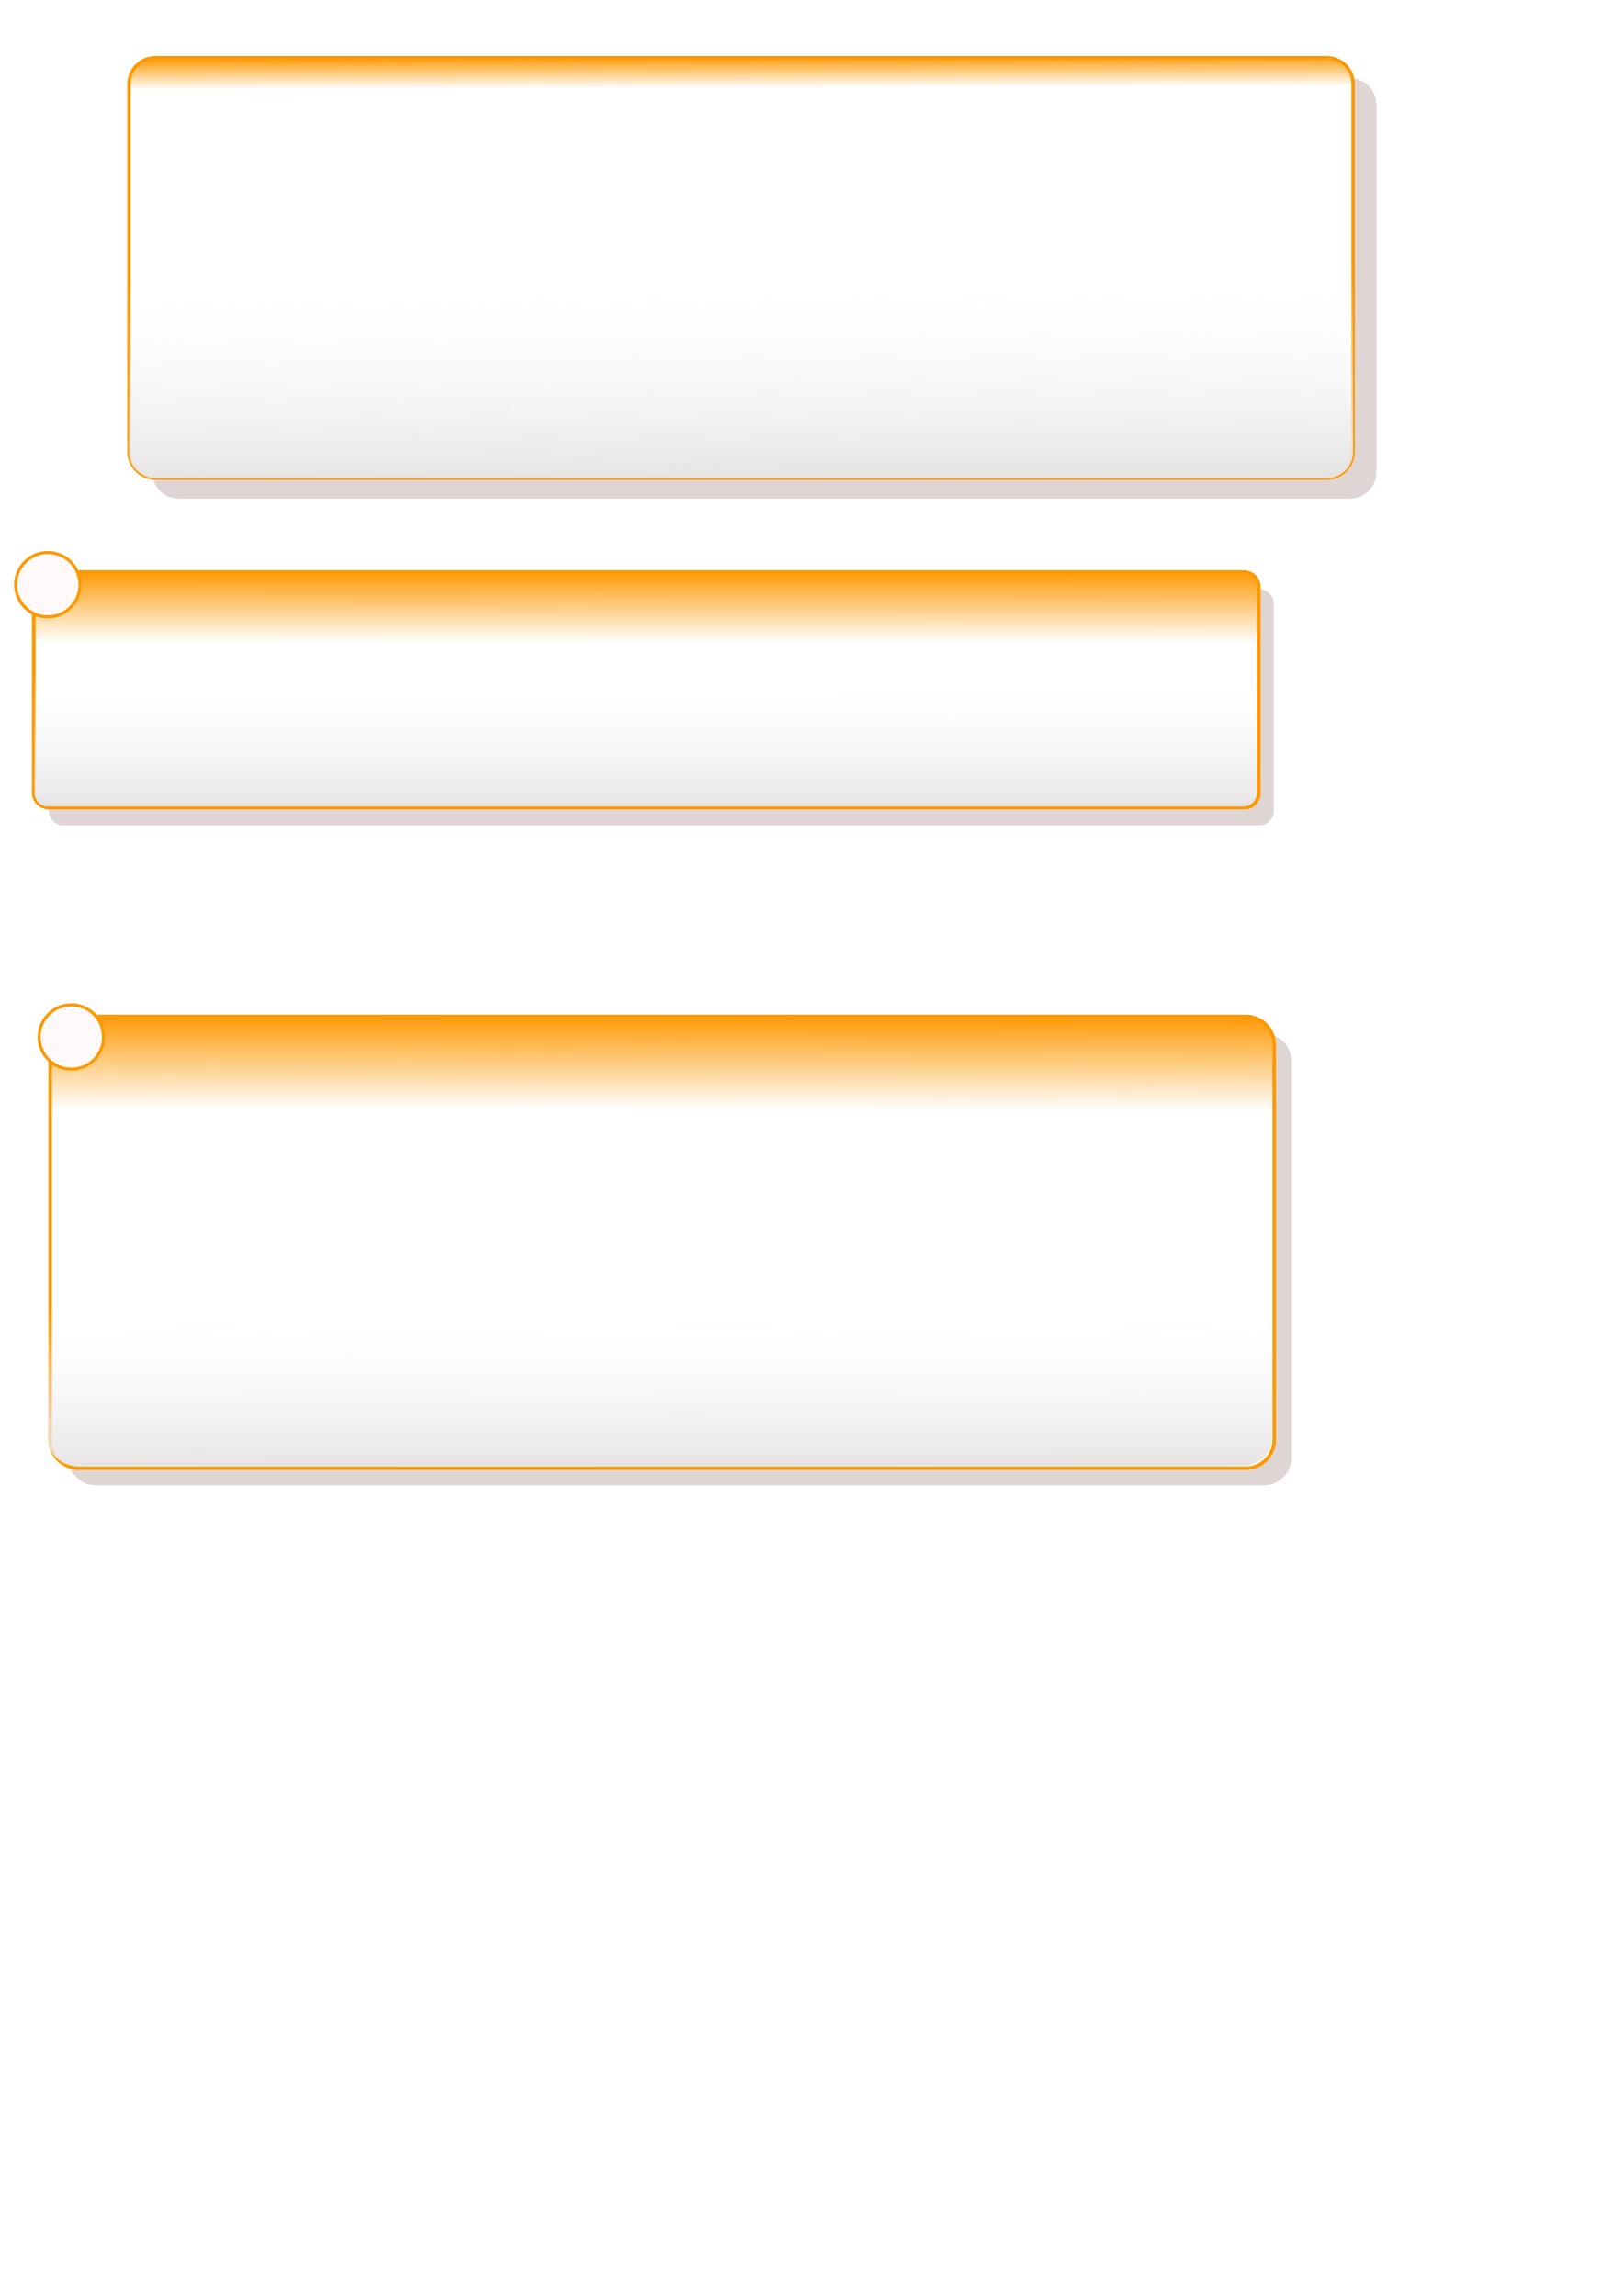
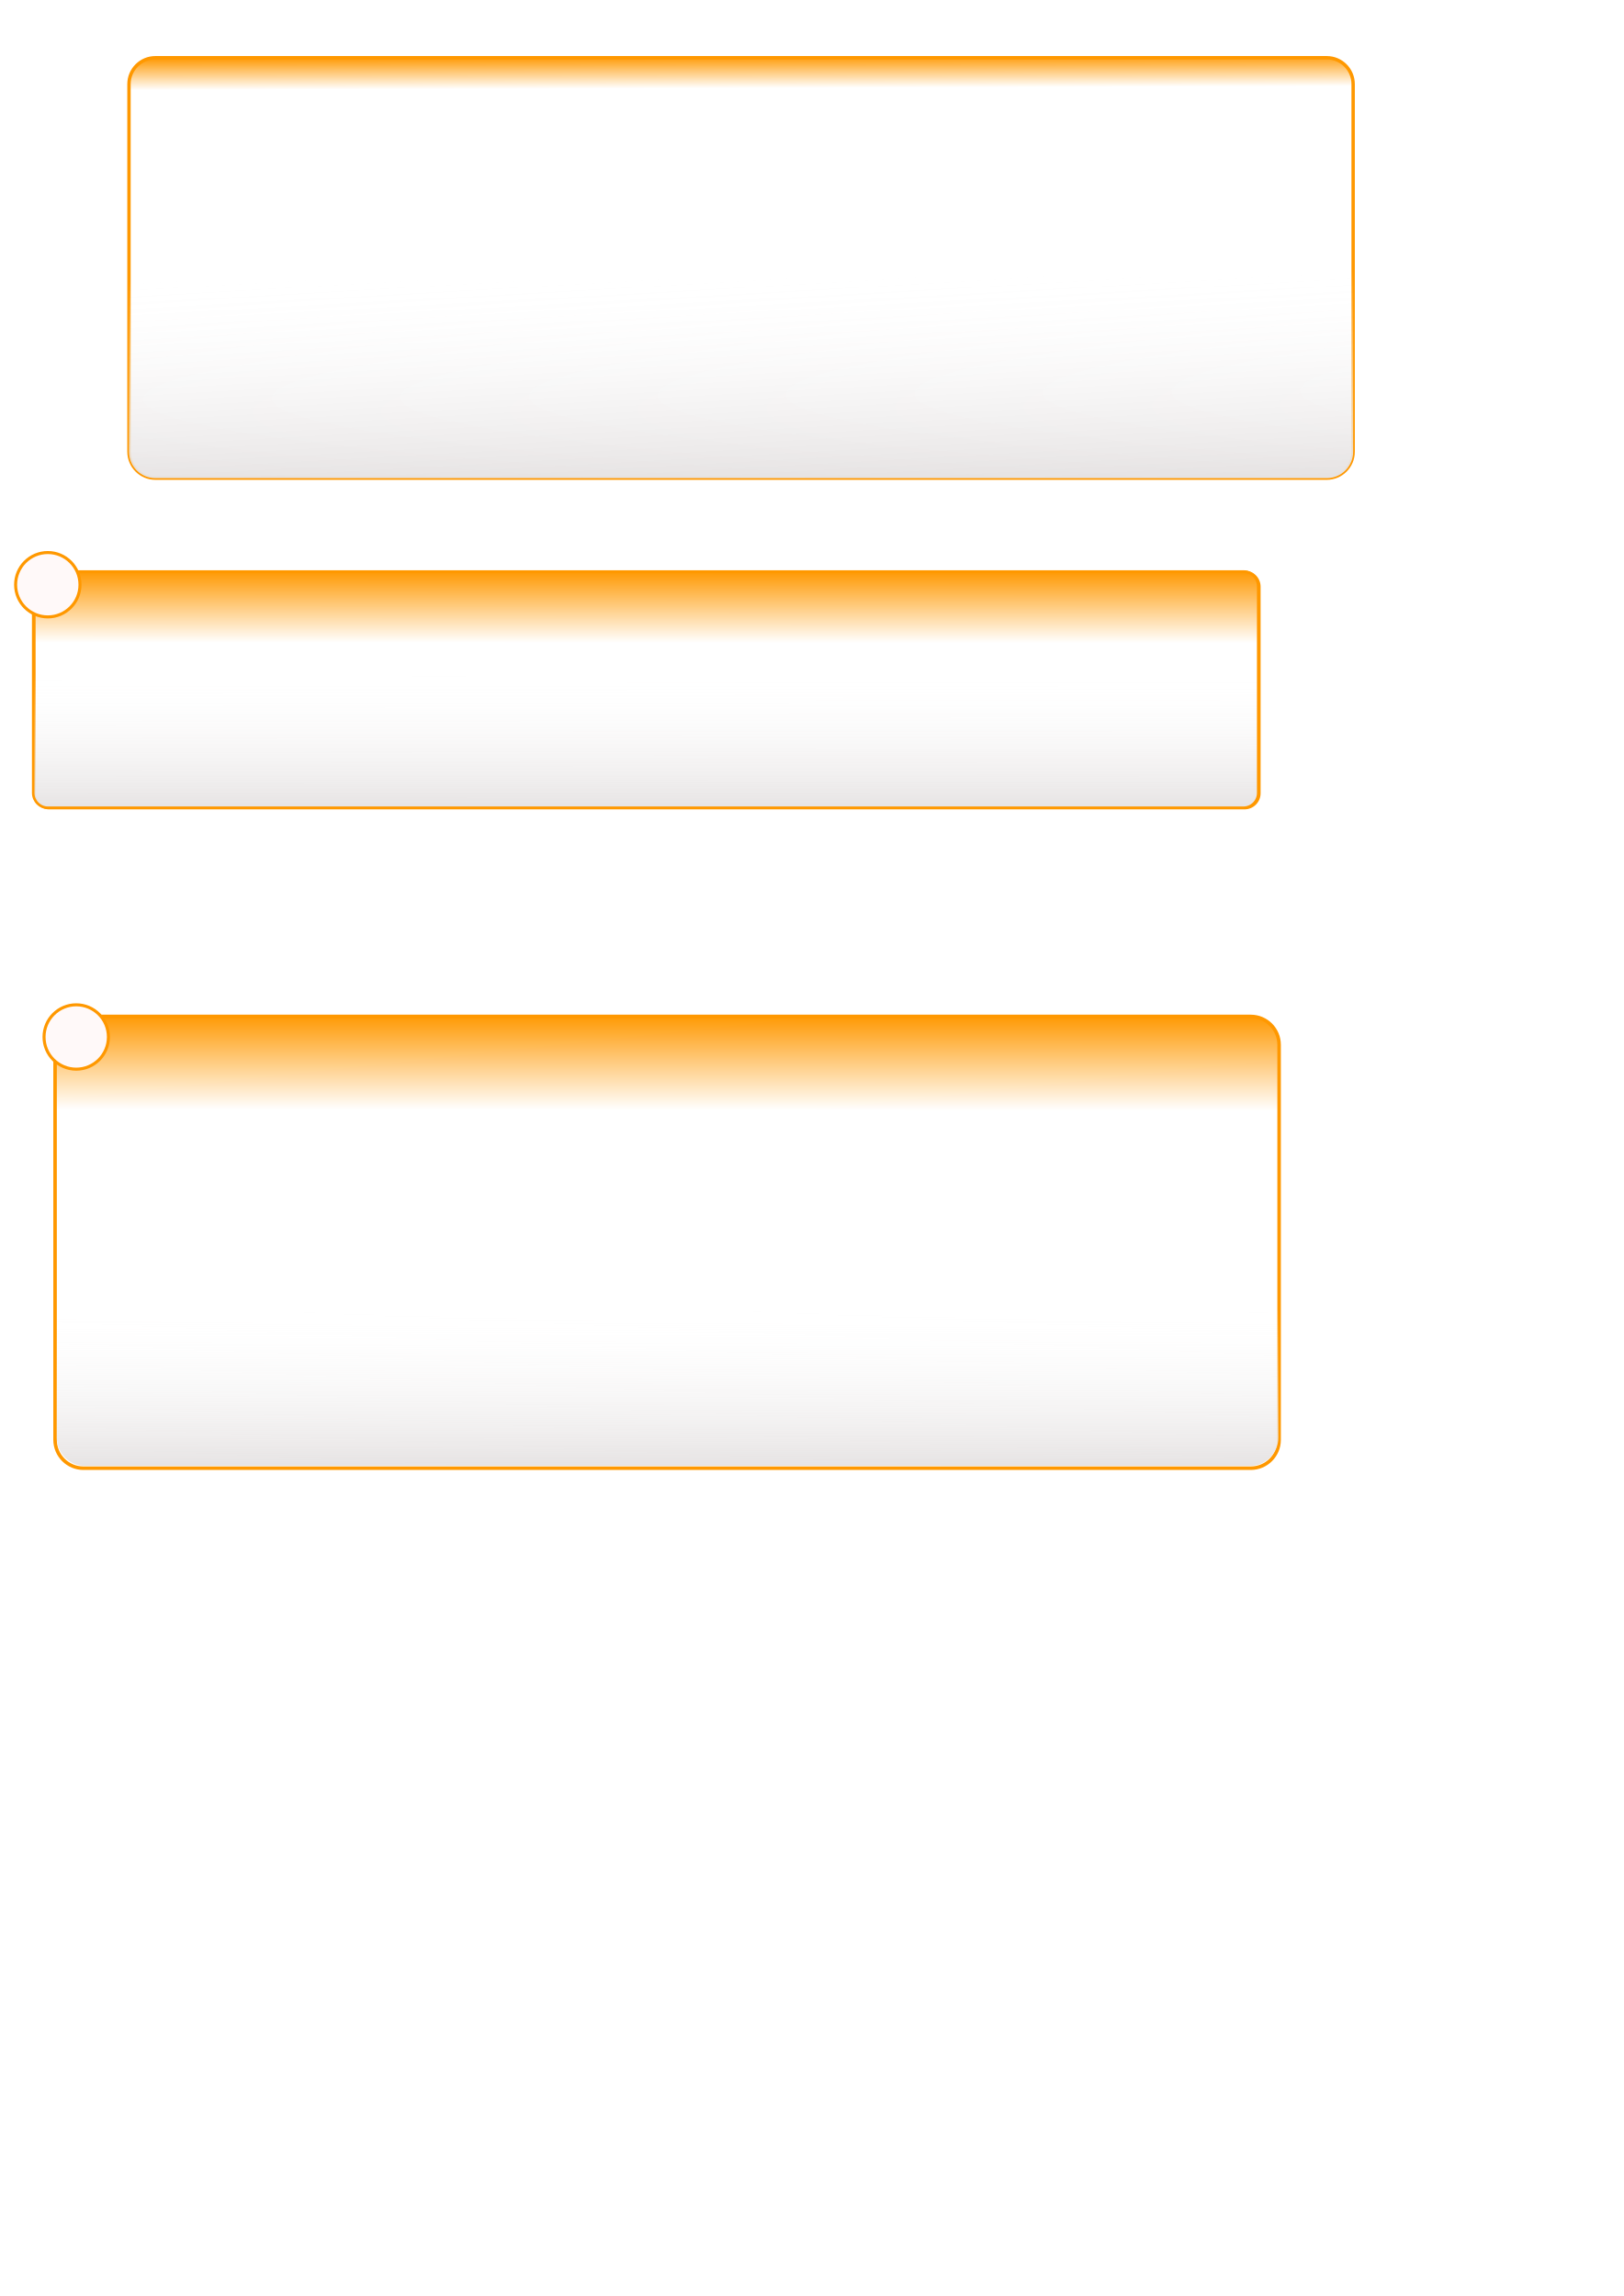
<svg xmlns="http://www.w3.org/2000/svg" xmlns:xlink="http://www.w3.org/1999/xlink" width="210mm" height="297mm" id="svg2">
  <defs id="defs4">
    <linearGradient id="linearGradient3210">
      <stop id="stop3212" offset="0" style="stop-color:#e6e3e3;stop-opacity:1;" />
      <stop id="stop3214" offset="1" style="stop-color:#ffffff;stop-opacity:0" />
    </linearGradient>
    <linearGradient id="linearGradient4689">
      <stop style="stop-color:#000000;stop-opacity:1;" offset="0" id="stop4691" />
      <stop style="stop-color:#ffffff;stop-opacity:0" offset="1" id="stop4693" />
    </linearGradient>
    <linearGradient id="linearGradient3247">
      <stop style="stop-color:#e6e3e3;stop-opacity:1;" offset="0" id="stop3249" />
      <stop style="stop-color:#ffffff;stop-opacity:0;" offset="1" id="stop3251" />
    </linearGradient>
    <linearGradient id="linearGradient3175">
      <stop id="stop3177" offset="0" style="stop-color:#ff9800;stop-opacity:1;" />
      <stop id="stop3179" offset="1" style="stop-color:#ffffff;stop-opacity:1;" />
    </linearGradient>
    <linearGradient xlink:href="#linearGradient3175" id="linearGradient3173" x1="297.831" y1="33.051" x2="297.883" y2="48.816" gradientUnits="userSpaceOnUse" />
    <linearGradient xlink:href="#linearGradient3175" id="linearGradient3203" gradientUnits="userSpaceOnUse" x1="15.232" y1="136.648" x2="29.542" y2="136.648" gradientTransform="matrix(1.000692,0,0,0.5619366,1.924923,255.7767)" />
    <linearGradient xlink:href="#linearGradient3175" id="linearGradient3231" gradientUnits="userSpaceOnUse" gradientTransform="matrix(0.9998989,0,0,1.07461,8.727569,460.5286)" x1="325.036" y1="33.08" x2="324.992" y2="86.563" />
    <linearGradient xlink:href="#linearGradient3175" id="linearGradient4731" gradientUnits="userSpaceOnUse" gradientTransform="matrix(1.000692,0,0,0.5619366,0.9713289,248.148)" x1="15.232" y1="136.648" x2="29.542" y2="136.648" />
    <linearGradient xlink:href="#linearGradient3175" id="linearGradient4746" gradientUnits="userSpaceOnUse" gradientTransform="matrix(1.000692,0,0,0.5619366,0.9713289,248.148)" x1="15.232" y1="136.648" x2="29.542" y2="136.648" />
    <linearGradient xlink:href="#linearGradient3175" id="linearGradient4752" gradientUnits="userSpaceOnUse" x1="297.831" y1="33.051" x2="297.883" y2="48.816" />
-     <linearGradient xlink:href="#linearGradient3175" id="linearGradient2406" gradientUnits="userSpaceOnUse" gradientTransform="translate(47.24865,-5.652622)" x1="297.831" y1="33.051" x2="297.883" y2="48.816" />
-     <linearGradient xlink:href="#linearGradient3247" id="linearGradient3189" x1="476.2" y1="188.061" x2="475.487" y2="88.278" gradientUnits="userSpaceOnUse" gradientTransform="translate(-132.6667,46.53118)" />
    <linearGradient xlink:href="#linearGradient3175" id="linearGradient3193" gradientUnits="userSpaceOnUse" gradientTransform="matrix(1.000692,0,0,0.5619366,0.9713289,260.5447)" x1="15.232" y1="136.648" x2="29.542" y2="136.648" />
    <linearGradient xlink:href="#linearGradient3210" id="linearGradient3208" gradientUnits="userSpaceOnUse" gradientTransform="matrix(1.000692,0,0,0.5619366,0.4217372,260.3791)" x1="336.371" y1="240.522" x2="336.387" y2="123.072" />
    <linearGradient xlink:href="#linearGradient3175" id="linearGradient3301" gradientUnits="userSpaceOnUse" gradientTransform="matrix(0.9998989,0,0,1.07461,9.15692,460.5946)" x1="15.232" y1="136.648" x2="29.542" y2="136.648" />
    <linearGradient xlink:href="#linearGradient3247" id="linearGradient3305" gradientUnits="userSpaceOnUse" gradientTransform="matrix(0.9998989,0,0,1.07461,7.568817,-753.0849)" x1="325.036" y1="33.08" x2="324.992" y2="105.175" />
    <linearGradient xlink:href="#linearGradient3175" id="linearGradient3352" gradientUnits="userSpaceOnUse" gradientTransform="matrix(0.9998989,0,0,1.07461,8.727569,460.5286)" x1="325.036" y1="33.08" x2="324.992" y2="86.563" />
-     <linearGradient xlink:href="#linearGradient3247" id="linearGradient3354" gradientUnits="userSpaceOnUse" gradientTransform="matrix(0.9998989,0,0,1.07461,7.568817,-753.0849)" x1="325.036" y1="33.08" x2="324.992" y2="105.175" />
-     <linearGradient xlink:href="#linearGradient3175" id="linearGradient3361" gradientUnits="userSpaceOnUse" gradientTransform="matrix(0.9998989,0,0,1.07461,8.727569,460.5286)" x1="325.036" y1="33.08" x2="324.992" y2="76.546" />
    <linearGradient xlink:href="#linearGradient3175" id="linearGradient3363" gradientUnits="userSpaceOnUse" gradientTransform="matrix(1.000692,0,0,0.5619366,0.9713289,260.5447)" x1="15.232" y1="136.648" x2="29.542" y2="136.648" />
    <linearGradient xlink:href="#linearGradient3210" id="linearGradient3365" gradientUnits="userSpaceOnUse" gradientTransform="matrix(1.000692,0,0,0.5619366,0.4217372,260.3791)" x1="336.371" y1="240.522" x2="336.387" y2="123.072" />
    <linearGradient xlink:href="#linearGradient3175" id="linearGradient3379" gradientUnits="userSpaceOnUse" gradientTransform="matrix(1.000692,0,0,0.5619366,0.9713289,260.5447)" x1="15.232" y1="136.648" x2="29.542" y2="136.648" />
    <linearGradient xlink:href="#linearGradient3210" id="linearGradient3381" gradientUnits="userSpaceOnUse" gradientTransform="matrix(1.000692,0,0,0.5619366,0.4217372,260.3791)" x1="336.371" y1="240.522" x2="336.387" y2="123.072" />
-     <linearGradient xlink:href="#linearGradient3210" id="linearGradient3385" gradientUnits="userSpaceOnUse" gradientTransform="matrix(1.000692,0,0,0.5619366,0.4217372,260.3791)" x1="336.371" y1="240.522" x2="336.387" y2="123.072" />
-     <linearGradient xlink:href="#linearGradient3175" id="linearGradient3388" gradientUnits="userSpaceOnUse" gradientTransform="matrix(1.000692,0,0,0.5619366,0.9713289,260.5447)" x1="327.181" y1="32.774" x2="327.149" y2="95.616" />
+     <linearGradient xlink:href="#linearGradient3175" id="linearGradient2457" gradientUnits="userSpaceOnUse" gradientTransform="translate(47.24865,-5.652622)" x1="297.831" y1="33.051" x2="297.883" y2="48.816" />
+     <linearGradient xlink:href="#linearGradient3247" id="linearGradient2459" gradientUnits="userSpaceOnUse" gradientTransform="translate(-132.6667,46.53118)" x1="476.2" y1="188.061" x2="475.487" y2="88.278" />
+     <linearGradient xlink:href="#linearGradient3210" id="linearGradient2467" gradientUnits="userSpaceOnUse" gradientTransform="matrix(1.000692,0,0,0.5619366,0.4217372,260.3791)" x1="336.371" y1="240.522" x2="336.387" y2="123.072" />
+     <linearGradient xlink:href="#linearGradient3175" id="linearGradient2470" gradientUnits="userSpaceOnUse" gradientTransform="matrix(1.000692,0,0,0.5619366,0.9713289,260.5447)" x1="327.181" y1="32.774" x2="327.149" y2="95.616" />
+     <linearGradient xlink:href="#linearGradient3175" id="linearGradient2489" gradientUnits="userSpaceOnUse" gradientTransform="matrix(0.9998989,0,0,1.07461,8.727569,460.5286)" x1="325.036" y1="33.08" x2="324.992" y2="76.546" />
+     <linearGradient xlink:href="#linearGradient3247" id="linearGradient2491" gradientUnits="userSpaceOnUse" gradientTransform="matrix(0.9979002,0,0,1.07461,9.600401,-753.0849)" x1="325.036" y1="33.08" x2="324.992" y2="105.175" />
  </defs>
  <g id="layer1">
-     <g id="g3307">
-       <rect ry="13.871" y="505.313" x="33.148" height="220.874" width="598.336" id="rect3241" style="fill:#dfd5d5;fill-opacity:1;stroke:none;stroke-width:1.716;stroke-linejoin:bevel;stroke-miterlimit:4;stroke-dasharray:none;stroke-opacity:1" />
-       <rect ry="13.871" y="496.935" x="24.528" height="220.874" width="598.336" id="rect3213" style="fill:url(#linearGradient3361);fill-opacity:1;stroke:#ff9800;stroke-width:1.716;stroke-linejoin:bevel;stroke-miterlimit:4;stroke-dasharray:none;stroke-opacity:1" />
-       <rect transform="scale(1,-1)" ry="13.871" y="-716.679" x="23.369" height="220.874" width="598.336" id="rect3303" style="fill:url(#linearGradient3354);fill-opacity:1;stroke:none;stroke-width:1.716;stroke-linejoin:bevel;stroke-miterlimit:4;stroke-dasharray:none;stroke-opacity:1" />
+     <g id="g3307" transform="translate(2.392067,0)">
+       <rect ry="13.871" y="496.935" x="24.528" height="220.874" width="598.336" id="rect3213" style="fill:url(#linearGradient2489);fill-opacity:1;stroke:#ff9800;stroke-width:1.716;stroke-linejoin:bevel;stroke-miterlimit:4;stroke-dasharray:none;stroke-opacity:1" />
+       <rect transform="scale(1,-1)" ry="13.871" y="-716.679" x="25.369" height="220.874" width="597.14" id="rect3303" style="fill:url(#linearGradient2491);fill-opacity:1;stroke:none;stroke-width:1.716;stroke-linejoin:bevel;stroke-miterlimit:4;stroke-dasharray:none;stroke-opacity:1" />
      <path transform="translate(-103.8785,63.49366)" d="M 154.482,443.492 A 15.734,15.734 0 1 1 123.014,443.492 A 15.734,15.734 0 1 1 154.482,443.492 z" id="path3215" style="fill:#fff9f9;fill-opacity:1;stroke:#ff9800;stroke-width:1.48;stroke-linejoin:bevel;stroke-miterlimit:4;stroke-dasharray:none;stroke-opacity:1" />
    </g>
    <g id="g3196">
-       <rect ry="12.908" y="38.235" x="74.425" height="205.539" width="598.396" id="rect4737" style="fill:#dfd5d5;fill-opacity:1;stroke:none;stroke-width:1.655;stroke-linejoin:bevel;stroke-miterlimit:4;stroke-dasharray:none;stroke-opacity:1" />
-       <rect ry="12.908" y="28.226" x="63.051" height="205.539" width="598.396" id="rect2383" style="fill:url(#linearGradient2406);fill-opacity:1;stroke:#ff9800;stroke-width:1.655;stroke-linejoin:bevel;stroke-miterlimit:4;stroke-dasharray:none;stroke-opacity:1" />
-       <rect ry="12.908" y="28.226" x="63.051" height="205.539" width="598.396" id="rect2409" style="fill:url(#linearGradient3189);fill-opacity:1;stroke:none;stroke-width:1.655;stroke-linejoin:bevel;stroke-miterlimit:4;stroke-dasharray:none;stroke-opacity:1" />
+       <rect ry="12.908" y="28.226" x="63.051" height="205.539" width="598.396" id="rect2383" style="fill:url(#linearGradient2457);fill-opacity:1;stroke:#ff9800;stroke-width:1.655;stroke-linejoin:bevel;stroke-miterlimit:4;stroke-dasharray:none;stroke-opacity:1" />
+       <rect ry="12.908" y="28.226" x="63.051" height="205.539" width="598.396" id="rect2409" style="fill:url(#linearGradient2459);fill-opacity:1;stroke:none;stroke-width:1.655;stroke-linejoin:bevel;stroke-miterlimit:4;stroke-dasharray:none;stroke-opacity:1" />
    </g>
    <g id="g3286">
-       <g id="g3372">
-         <rect style="fill:#dfd5d5;fill-opacity:1;stroke:none;stroke-width:1.241;stroke-linejoin:bevel;stroke-miterlimit:4;stroke-dasharray:none;stroke-opacity:1" id="rect4733" width="598.81" height="115.5" x="23.863" y="287.999" ry="7.254" />
-         <rect style="fill:url(#linearGradient3388);fill-opacity:1;stroke:#ff9800;stroke-width:1.241;stroke-linejoin:bevel;stroke-miterlimit:4;stroke-dasharray:none;stroke-opacity:1" id="rect3201" width="598.81" height="115.5" x="16.784" y="279.582" ry="7.254" />
-         <rect style="fill:url(#linearGradient3385);fill-opacity:1;stroke:#ff9800;stroke-width:1.241;stroke-linejoin:bevel;stroke-miterlimit:4;stroke-dasharray:none;stroke-opacity:1" id="rect3206" width="598.81" height="115.5" x="16.235" y="279.417" ry="7.254" />
-         <path style="fill:#fff9f9;fill-opacity:1;stroke:#ff9800;stroke-width:1.48;stroke-linejoin:bevel;stroke-miterlimit:4;stroke-dasharray:none;stroke-opacity:1" id="path3205" d="M 154.482,443.492 A 15.734,15.734 0 1 1 123.014,443.492 A 15.734,15.734 0 1 1 154.482,443.492 z" transform="translate(-115.3849,-157.6215)" />
-       </g>
+       <rect ry="7.254" y="279.582" x="16.784" height="115.5" width="598.81" id="rect3201" style="fill:url(#linearGradient2470);fill-opacity:1;stroke:#ff9800;stroke-width:1.241;stroke-linejoin:bevel;stroke-miterlimit:4;stroke-dasharray:none;stroke-opacity:1" />
+       <rect ry="7.254" y="279.417" x="16.235" height="115.5" width="598.81" id="rect3206" style="fill:url(#linearGradient2467);fill-opacity:1;stroke:#ff9800;stroke-width:1.241;stroke-linejoin:bevel;stroke-miterlimit:4;stroke-dasharray:none;stroke-opacity:1" />
+       <path transform="translate(-115.3849,-157.6215)" d="M 154.482,443.492 A 15.734,15.734 0 1 1 123.014,443.492 A 15.734,15.734 0 1 1 154.482,443.492 z" id="path3205" style="fill:#fff9f9;fill-opacity:1;stroke:#ff9800;stroke-width:1.48;stroke-linejoin:bevel;stroke-miterlimit:4;stroke-dasharray:none;stroke-opacity:1" />
    </g>
  </g>
</svg>
